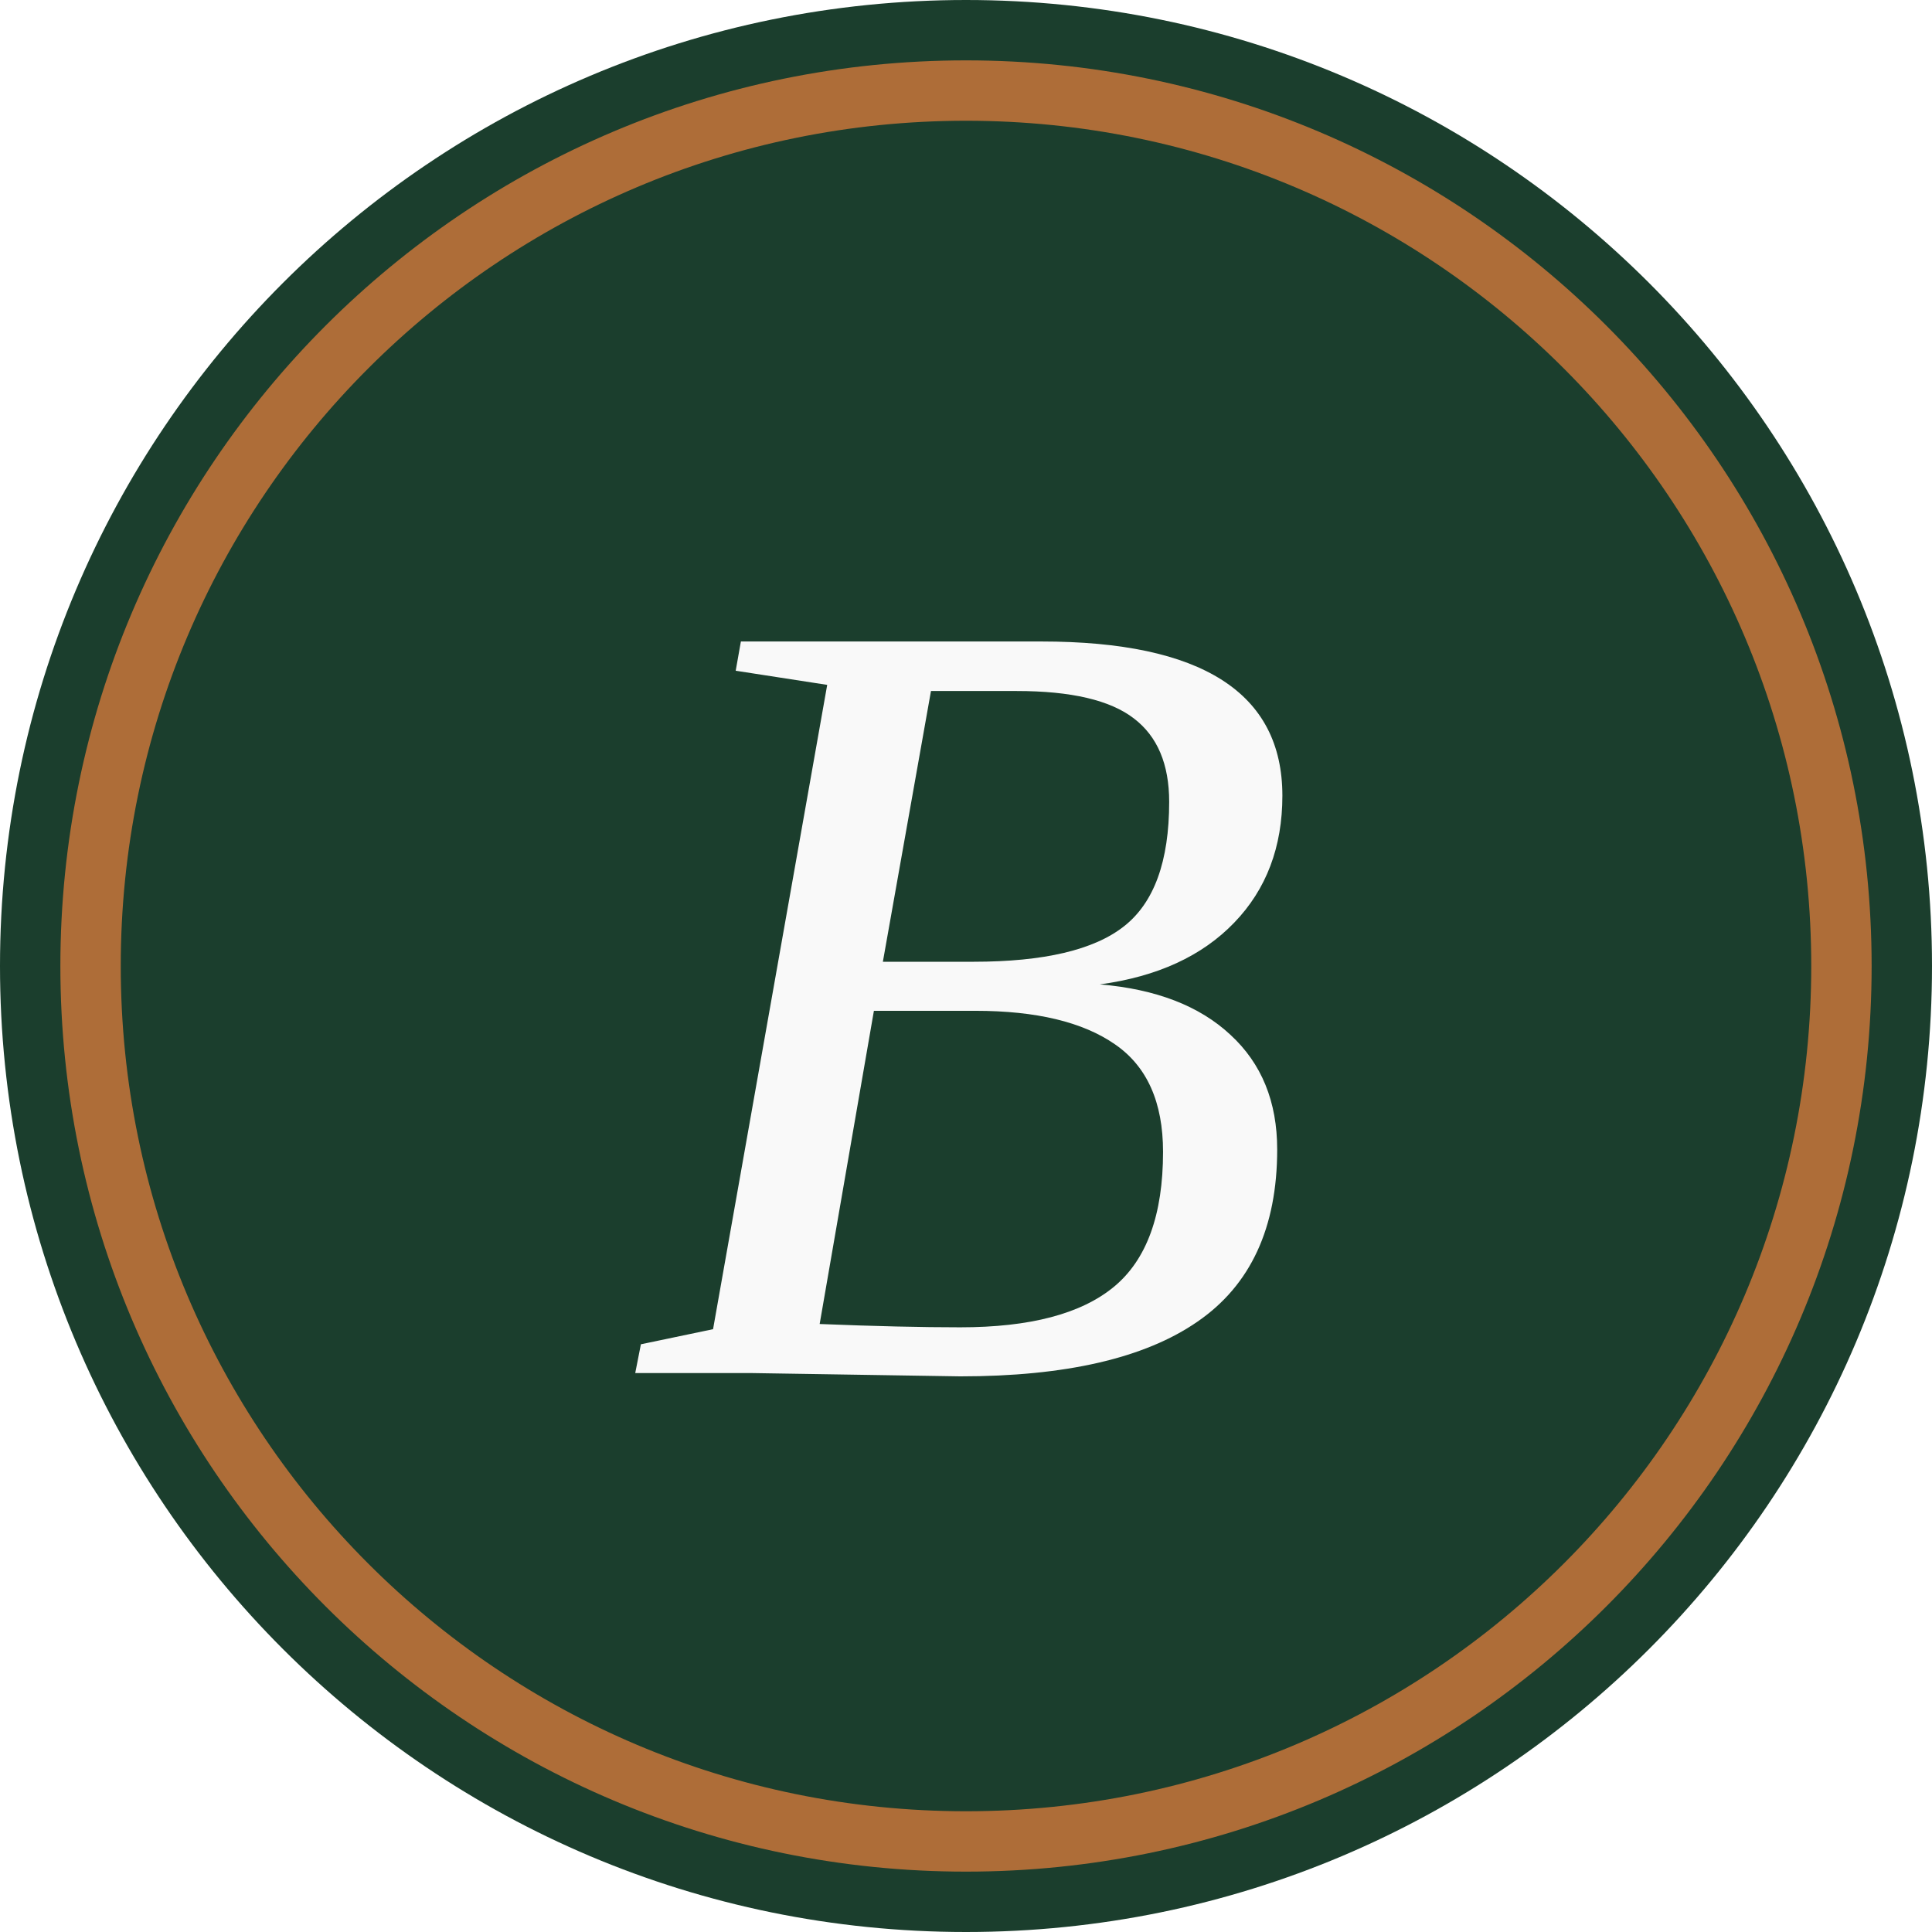
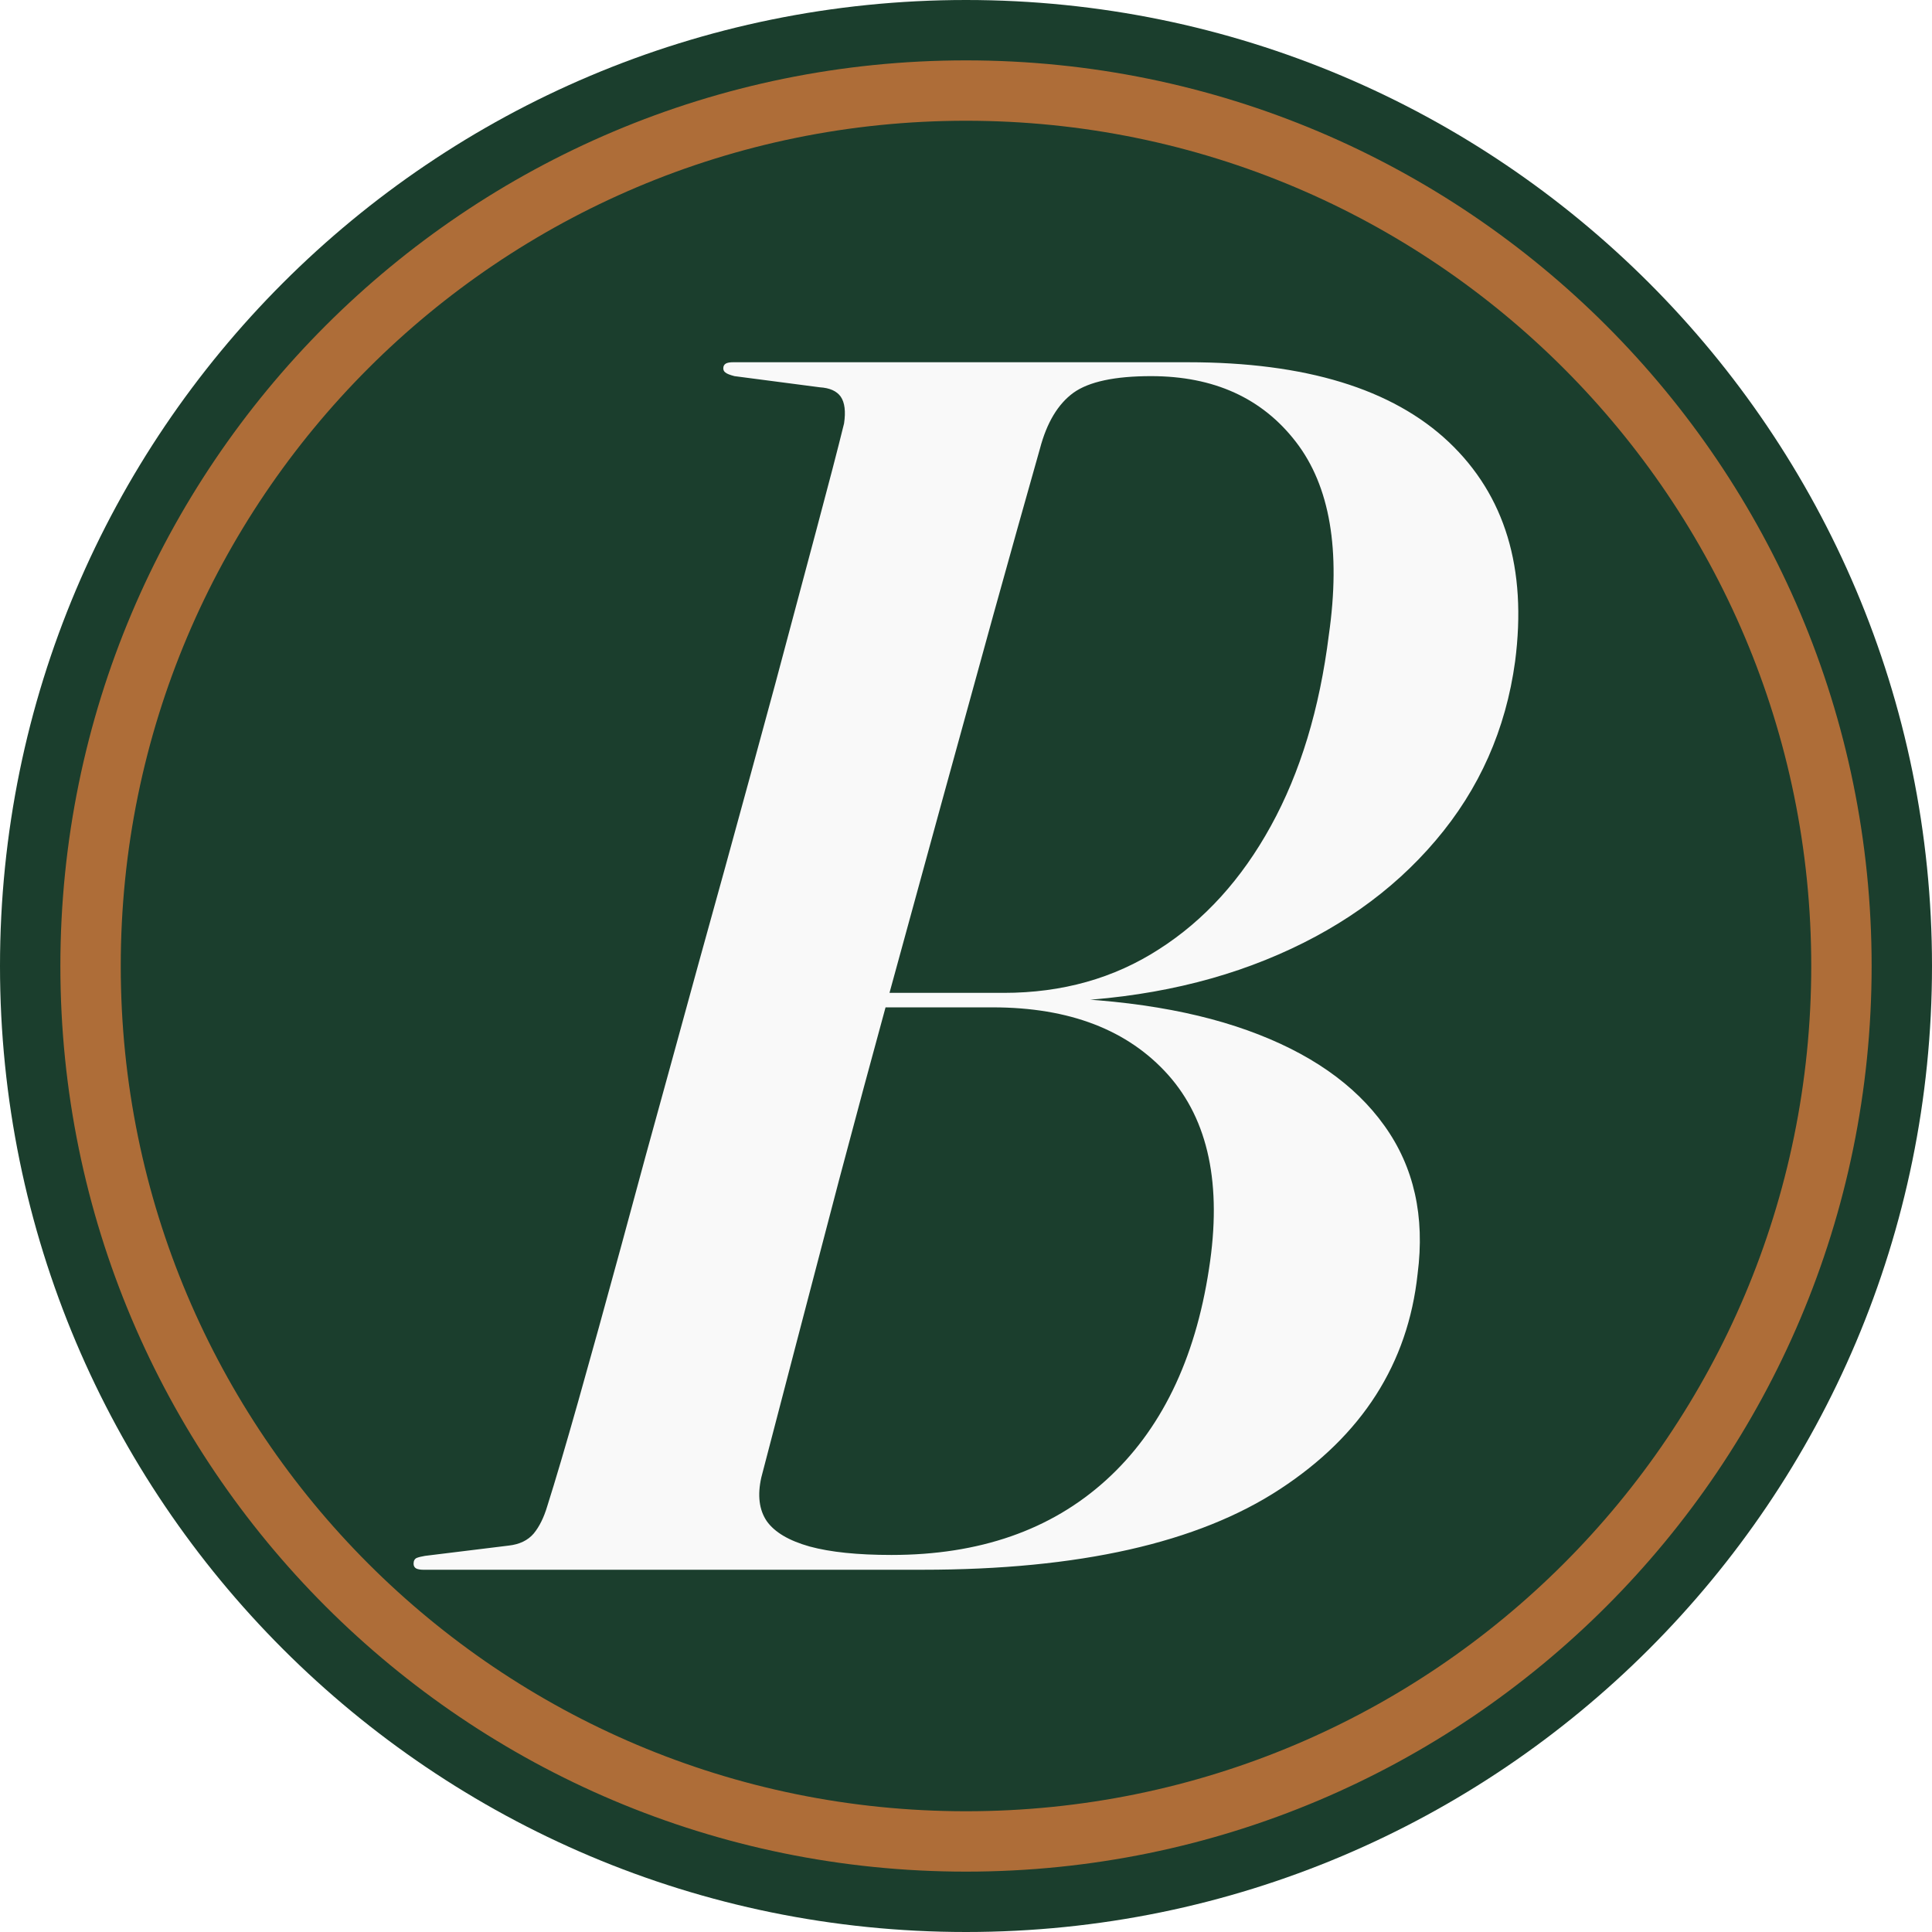
<svg xmlns="http://www.w3.org/2000/svg" viewBox="0 0 64 64" role="img" aria-label="Bodman Outfits">
  <circle cx="32" cy="32" r="32" fill="#1b3e2d" />
  <circle cx="32" cy="32" r="29" fill="none" stroke="#c8763a" stroke-width="2" opacity="0.85" />
-   <text x="32" y="33" fill="#f9f9f9" font-family="Georgia, 'Times New Roman', serif" font-style="italic" font-size="37" font-weight="500" text-anchor="middle" dominant-baseline="central">B</text>
+   <path d="M34.45 14.86Q33.73 17.4 32.9 20.39Q32.08 23.37 31.2 26.56Q30.33 29.74 29.46 32.91Q28.59 36.09 27.8 39.07Q27.02 42.06 26.36 44.57Q25.7 47.09 25.22 48.94Q25.02 49.83 25.4 50.39Q25.79 50.94 26.82 51.23Q27.85 51.51 29.53 51.51Q33.9 51.51 36.63 49.04Q39.36 46.57 40.05 42.03Q40.7 37.86 38.7 35.61Q36.7 33.37 32.88 33.37H27.79L27.85 32.89H33.25Q36.16 32.89 38.4 31.44Q40.65 30 42.1 27.36Q43.56 24.71 44.02 21.03Q44.62 16.83 42.93 14.64Q41.25 12.46 38.13 12.46Q36.33 12.46 35.56 13.01Q34.79 13.57 34.45 14.86ZM24.28 12H39.36Q45.19 12 47.99 14.64Q50.79 17.29 50.19 21.91Q49.73 25.29 47.56 27.84Q45.39 30.4 41.92 31.8Q38.45 33.2 34.02 33.2L33.68 33.03Q38.25 33.03 41.32 34.13Q44.39 35.23 45.86 37.29Q47.33 39.34 46.96 42.2Q46.48 46.66 42.4 49.33Q38.33 52 30.56 52H14.02Q13.88 52 13.79 51.96Q13.7 51.91 13.7 51.8Q13.7 51.66 13.8 51.61Q13.9 51.57 14.08 51.54L16.85 51.2Q17.39 51.14 17.68 50.8Q17.96 50.46 18.13 49.89Q18.53 48.63 19.16 46.4Q19.79 44.17 20.58 41.27Q21.36 38.37 22.25 35.16Q23.13 31.94 24.02 28.74Q24.9 25.54 25.68 22.66Q26.45 19.77 27.05 17.53Q27.65 15.29 27.96 14.03Q28.05 13.43 27.85 13.14Q27.65 12.86 27.16 12.83L24.33 12.46Q24.1 12.4 24.03 12.34Q23.96 12.29 23.96 12.2Q23.96 12.09 24.05 12.04Q24.13 12 24.28 12Z" fill="#f9f9f9" />
</svg>
